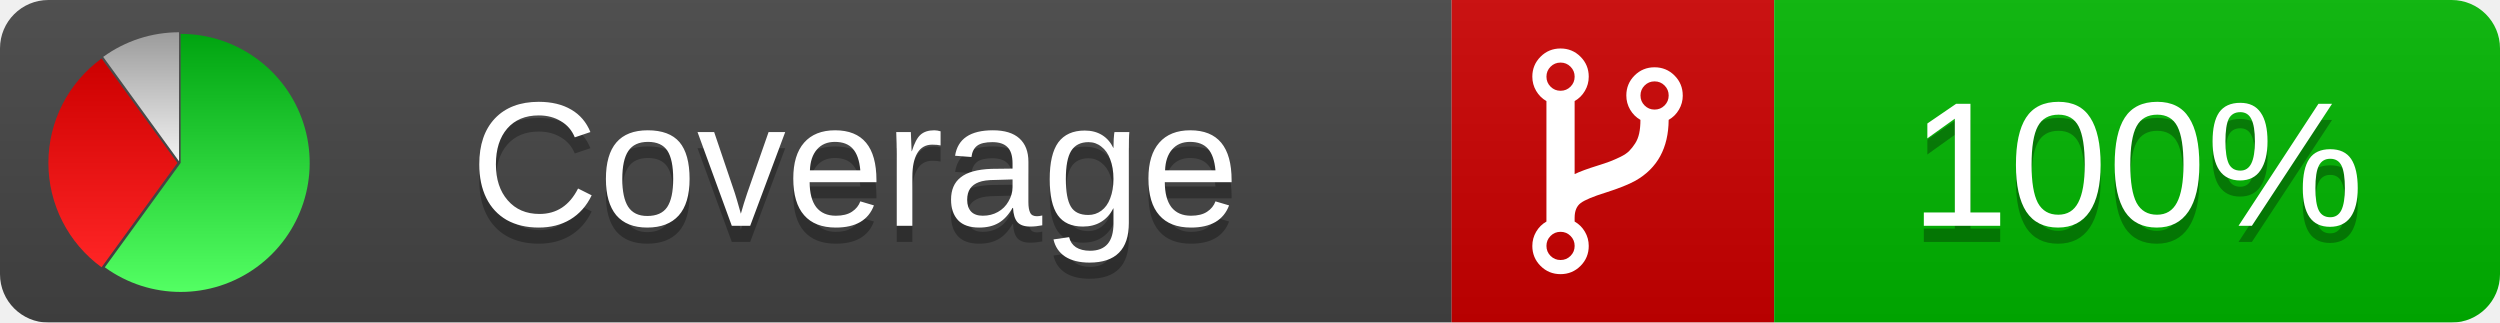
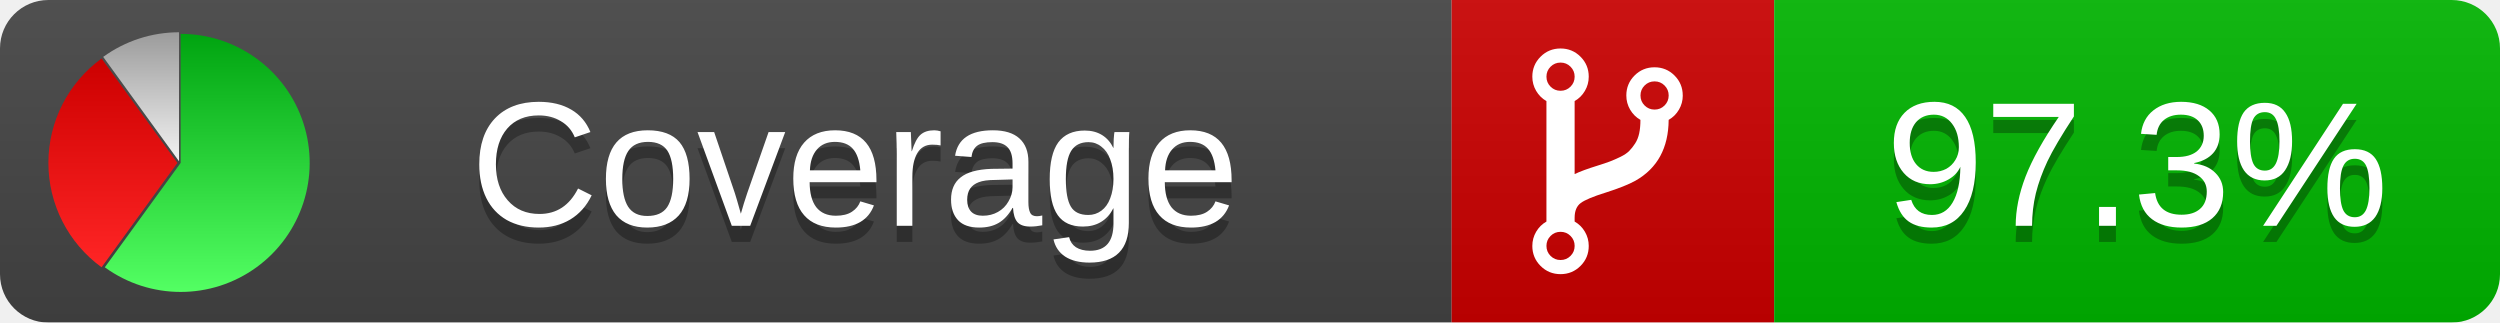
<svg xmlns="http://www.w3.org/2000/svg" xmlns:xlink="http://www.w3.org/1999/xlink" width="155" height="20">
  <style type="text/css">
          
            @keyframes fade1 {
                0% { visibility: visible; opacity: 1; }
               27% { visibility: visible; opacity: 1; }
               33% { visibility: hidden; opacity: 0; }
               60% { visibility: hidden; opacity: 0; }
               66% { visibility: hidden; opacity: 0; }
               93% { visibility: hidden; opacity: 0; }
              100% { visibility: visible; opacity: 1; }
            }
            @keyframes fade2 {
                0% { visibility: hidden; opacity: 0; }
               27% { visibility: hidden; opacity: 0; }
               33% { visibility: visible; opacity: 1; }
               60% { visibility: visible; opacity: 1; }
               66% { visibility: hidden; opacity: 0; }
               93% { visibility: hidden; opacity: 0; }
              100% { visibility: hidden; opacity: 0; }
            }
            @keyframes fade3 {
                0% { visibility: hidden; opacity: 0; }
               27% { visibility: hidden; opacity: 0; }
               33% { visibility: hidden; opacity: 0; }
               60% { visibility: hidden; opacity: 0; }
               66% { visibility: visible; opacity: 1; }
               93% { visibility: visible; opacity: 1; }
              100% { visibility: hidden; opacity: 0; }
            }
            .linecoverage {
                animation-duration: 15s;
                animation-name: fade1;
                animation-iteration-count: infinite;
            }
            .branchcoverage {
                animation-duration: 15s;
                animation-name: fade2;
                animation-iteration-count: infinite;
            }
            .methodcoverage {
                animation-duration: 15s;
                animation-name: fade3;
                animation-iteration-count: infinite;
            }
          
    </style>
  <defs>
    <linearGradient id="gradient" x2="0" y2="100%">
      <stop offset="0" stop-color="#bbb" stop-opacity=".1" />
      <stop offset="1" stop-opacity=".1" />
    </linearGradient>
    <linearGradient id="green" x2="0" y2="100%">
      <stop offset="0" stop-color="#00A410" />
      <stop offset="1" stop-color="#53FF63" />
    </linearGradient>
    <linearGradient id="red" x2="0" y2="100%">
      <stop offset="0" stop-color="#C00" />
      <stop offset="1" stop-color="#FF2525" />
    </linearGradient>
    <linearGradient id="gray" x2="0" y2="100%">
      <stop offset="0" stop-color="#9B9B9B" />
      <stop offset="1" stop-color="#F3F3F3" />
    </linearGradient>
    <mask id="mask">
      <rect width="155" height="20" rx="3" fill="#fff" />
    </mask>
    <g id="icon">
      <path style="fill:url(#green);" d="M205,202.5 l0,-200 a200,200 0 1,1 -117.558,361.803 z" />
      <path style="fill:url(#red);" d="M200,202.5 l-117.558,161.803 a200,200 0 0,1 0,-323.607 z" />
      <path style="fill:url(#gray);" d="M202.5,200 l-117.558,-161.803 a200,200 0 0,1 117.558,-38.196 z" />
    </g>
  </defs>
  <g mask="url(#mask)">
    <rect x="0" y="0" width="90" height="20" fill="#444" />
    <rect x="90" y="0" width="20" height="20" fill="#c00" />
    <rect x="110" y="0" width="45" height="20" fill="#00B600" />
    <rect x="0" y="0" width="155" height="20" fill="url(#gradient)" />
  </g>
  <g>
    <path class="" fill="#fff" d="m 97.628,15.247 q 0,-0.364 -0.255,-0.619 -0.255,-0.255 -0.619,-0.255 -0.364,0 -0.619,0.255 -0.255,0.255 -0.255,0.619 0,0.364 0.255,0.619 0.255,0.255 0.619,0.255 0.364,0 0.619,-0.255 0.255,-0.255 0.255,-0.619 z m 0,-10.493 q 0,-0.364 -0.255,-0.619 -0.255,-0.255 -0.619,-0.255 -0.364,0 -0.619,0.255 -0.255,0.255 -0.255,0.619 0,0.364 0.255,0.619 0.255,0.255 0.619,0.255 0.364,0 0.619,-0.255 0.255,-0.255 0.255,-0.619 z m 5.83,1.166 q 0,-0.364 -0.255,-0.619 -0.255,-0.255 -0.619,-0.255 -0.364,0 -0.619,0.255 -0.255,0.255 -0.255,0.619 0,0.364 0.255,0.619 0.255,0.255 0.619,0.255 0.364,0 0.619,-0.255 0.255,-0.255 0.255,-0.619 z m 0.874,0 q 0,0.474 -0.237,0.879 -0.237,0.405 -0.638,0.633 -0.018,2.614 -2.059,3.771 -0.619,0.346 -1.849,0.738 -1.166,0.364 -1.544,0.647 -0.378,0.282 -0.378,0.911 l 0,0.237 q 0.401,0.228 0.638,0.633 0.237,0.405 0.237,0.879 0,0.729 -0.51,1.239 -0.51,0.51 -1.239,0.51 -0.729,0 -1.239,-0.51 -0.51,-0.51 -0.51,-1.239 0,-0.474 0.237,-0.879 0.237,-0.405 0.638,-0.633 l 0,-7.469 q -0.401,-0.228 -0.638,-0.633 -0.237,-0.405 -0.237,-0.879 0,-0.729 0.51,-1.239 0.51,-0.51 1.239,-0.51 0.729,0 1.239,0.51 0.51,0.51 0.51,1.239 0,0.474 -0.237,0.879 -0.237,0.405 -0.638,0.633 l 0,4.527 q 0.492,-0.237 1.403,-0.519 0.501,-0.155 0.797,-0.269 0.296,-0.114 0.642,-0.282 0.346,-0.169 0.537,-0.36 0.191,-0.191 0.369,-0.465 0.178,-0.273 0.255,-0.633 0.077,-0.36 0.077,-0.833 -0.401,-0.228 -0.638,-0.633 -0.237,-0.405 -0.237,-0.879 0,-0.729 0.51,-1.239 0.51,-0.51 1.239,-0.51 0.729,0 1.239,0.51 0.51,0.51 0.51,1.239 z" />
  </g>
  <g fill="#fff" text-anchor="middle" font-family="Verdana,Arial,Geneva,sans-serif" font-size="11">
    <a xlink:href="https://github.com/danielpalme/ReportGenerator" target="_top">
      <use xlink:href="#icon" transform="translate(3,2) scale(.04)" />
    </a>
    <text x="53" y="15" fill="#010101" fill-opacity=".3">Coverage</text>
    <text x="53" y="14" fill="#fff">Coverage</text>
-     <text class="" x="132.5" y="15" fill="#010101" fill-opacity=".3">100%</text>
-     <text class="" x="132.5" y="14">100%</text>
+     <text class="" x="132.5" y="15" fill="#010101" fill-opacity=".3">97.3%</text>
+     <text class="" x="132.5" y="14">97.3%</text>
  </g>
  <g>
    <rect class="" x="90" y="0" width="65" height="20" fill-opacity="0" />
  </g>
</svg>
